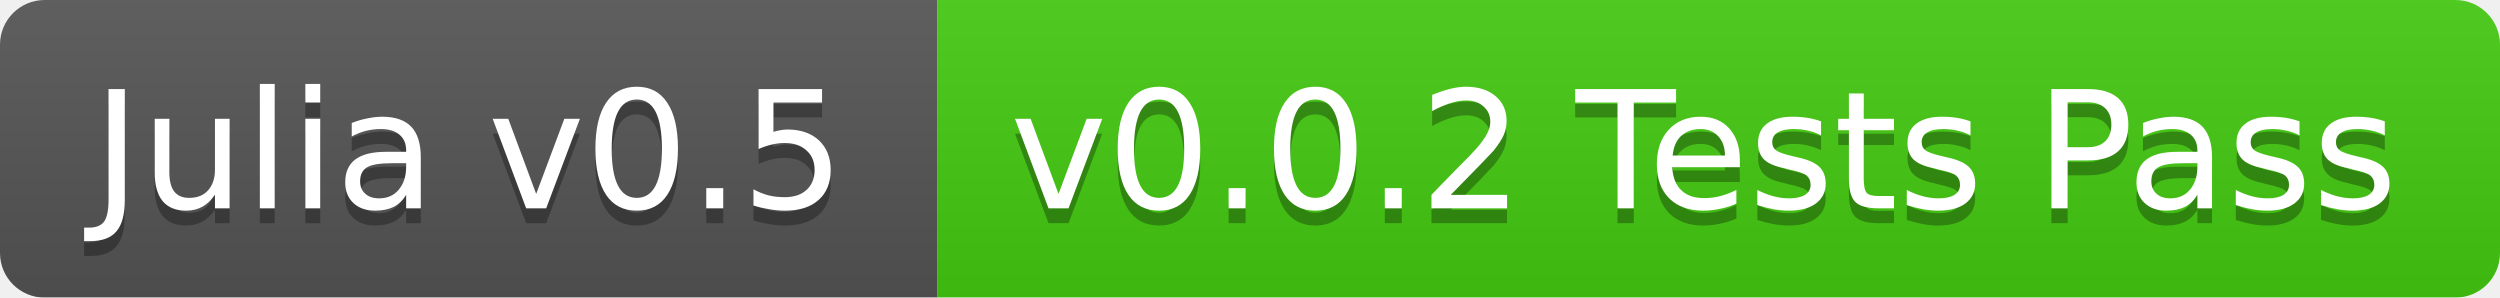
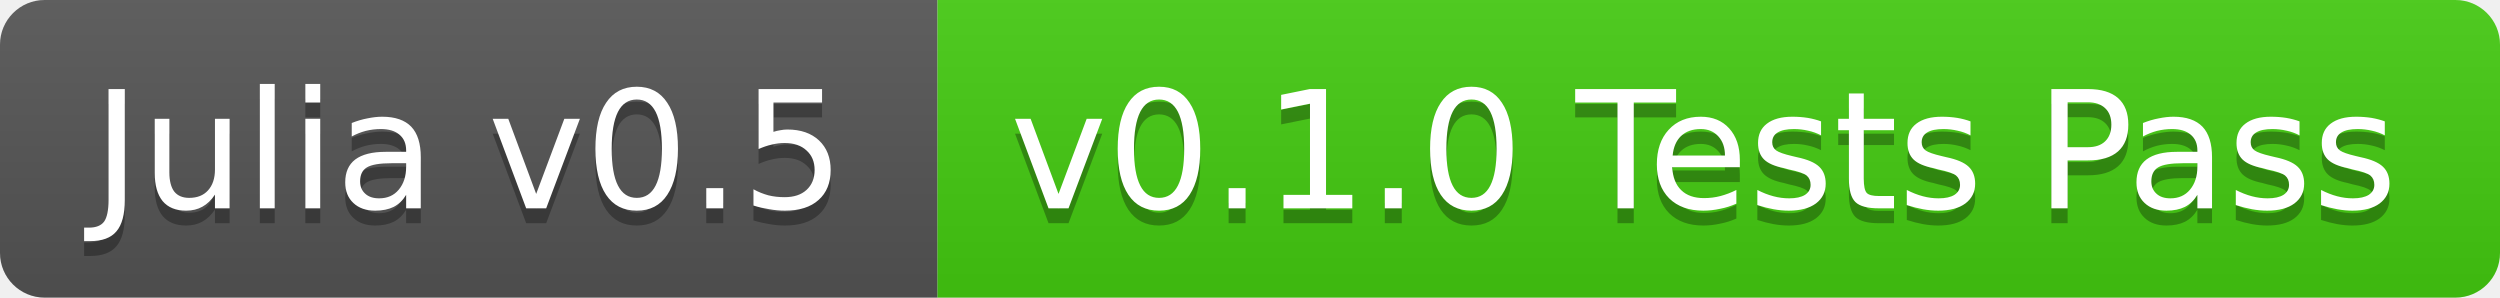
<svg xmlns="http://www.w3.org/2000/svg" width="168" height="20">
  <linearGradient id="b" x2="0" y2="100%">
    <stop offset="0" stop-color="#bbb" stop-opacity=".1" />
    <stop offset="1" stop-opacity=".1" />
  </linearGradient>
-   <mask id="a">
+   <clipPath id="a">
    <rect width="168" height="20" rx="3" fill="#fff" />
-   </mask>
-   <g mask="url(#a)">
+   </clipPath>
+   <g clip-path="url(#a)">
    <path fill="#555" d="M0 0h63v20H0z" />
    <path fill="#4c1" d="M63 0h105v20H63z" />
    <path fill="url(#b)" d="M0 0h168v20H0z" />
  </g>
  <g fill="#fff" text-anchor="middle" font-family="DejaVu Sans,Verdana,Geneva,sans-serif" font-size="11">
    <text x="31.5" y="15" fill="#010101" fill-opacity=".3">Julia v0.5</text>
    <text x="31.5" y="14">Julia v0.5</text>
-     <text x="114.5" y="15" fill="#010101" fill-opacity=".3">v0.0.2 Tests Pass</text>
-     <text x="114.5" y="14">v0.0.2 Tests Pass</text>
+     <text x="114.5" y="15" fill="#010101" fill-opacity=".3">v0.1.0 Tests Pass</text>
+     <text x="114.5" y="14">v0.1.0 Tests Pass</text>
  </g>
</svg>
